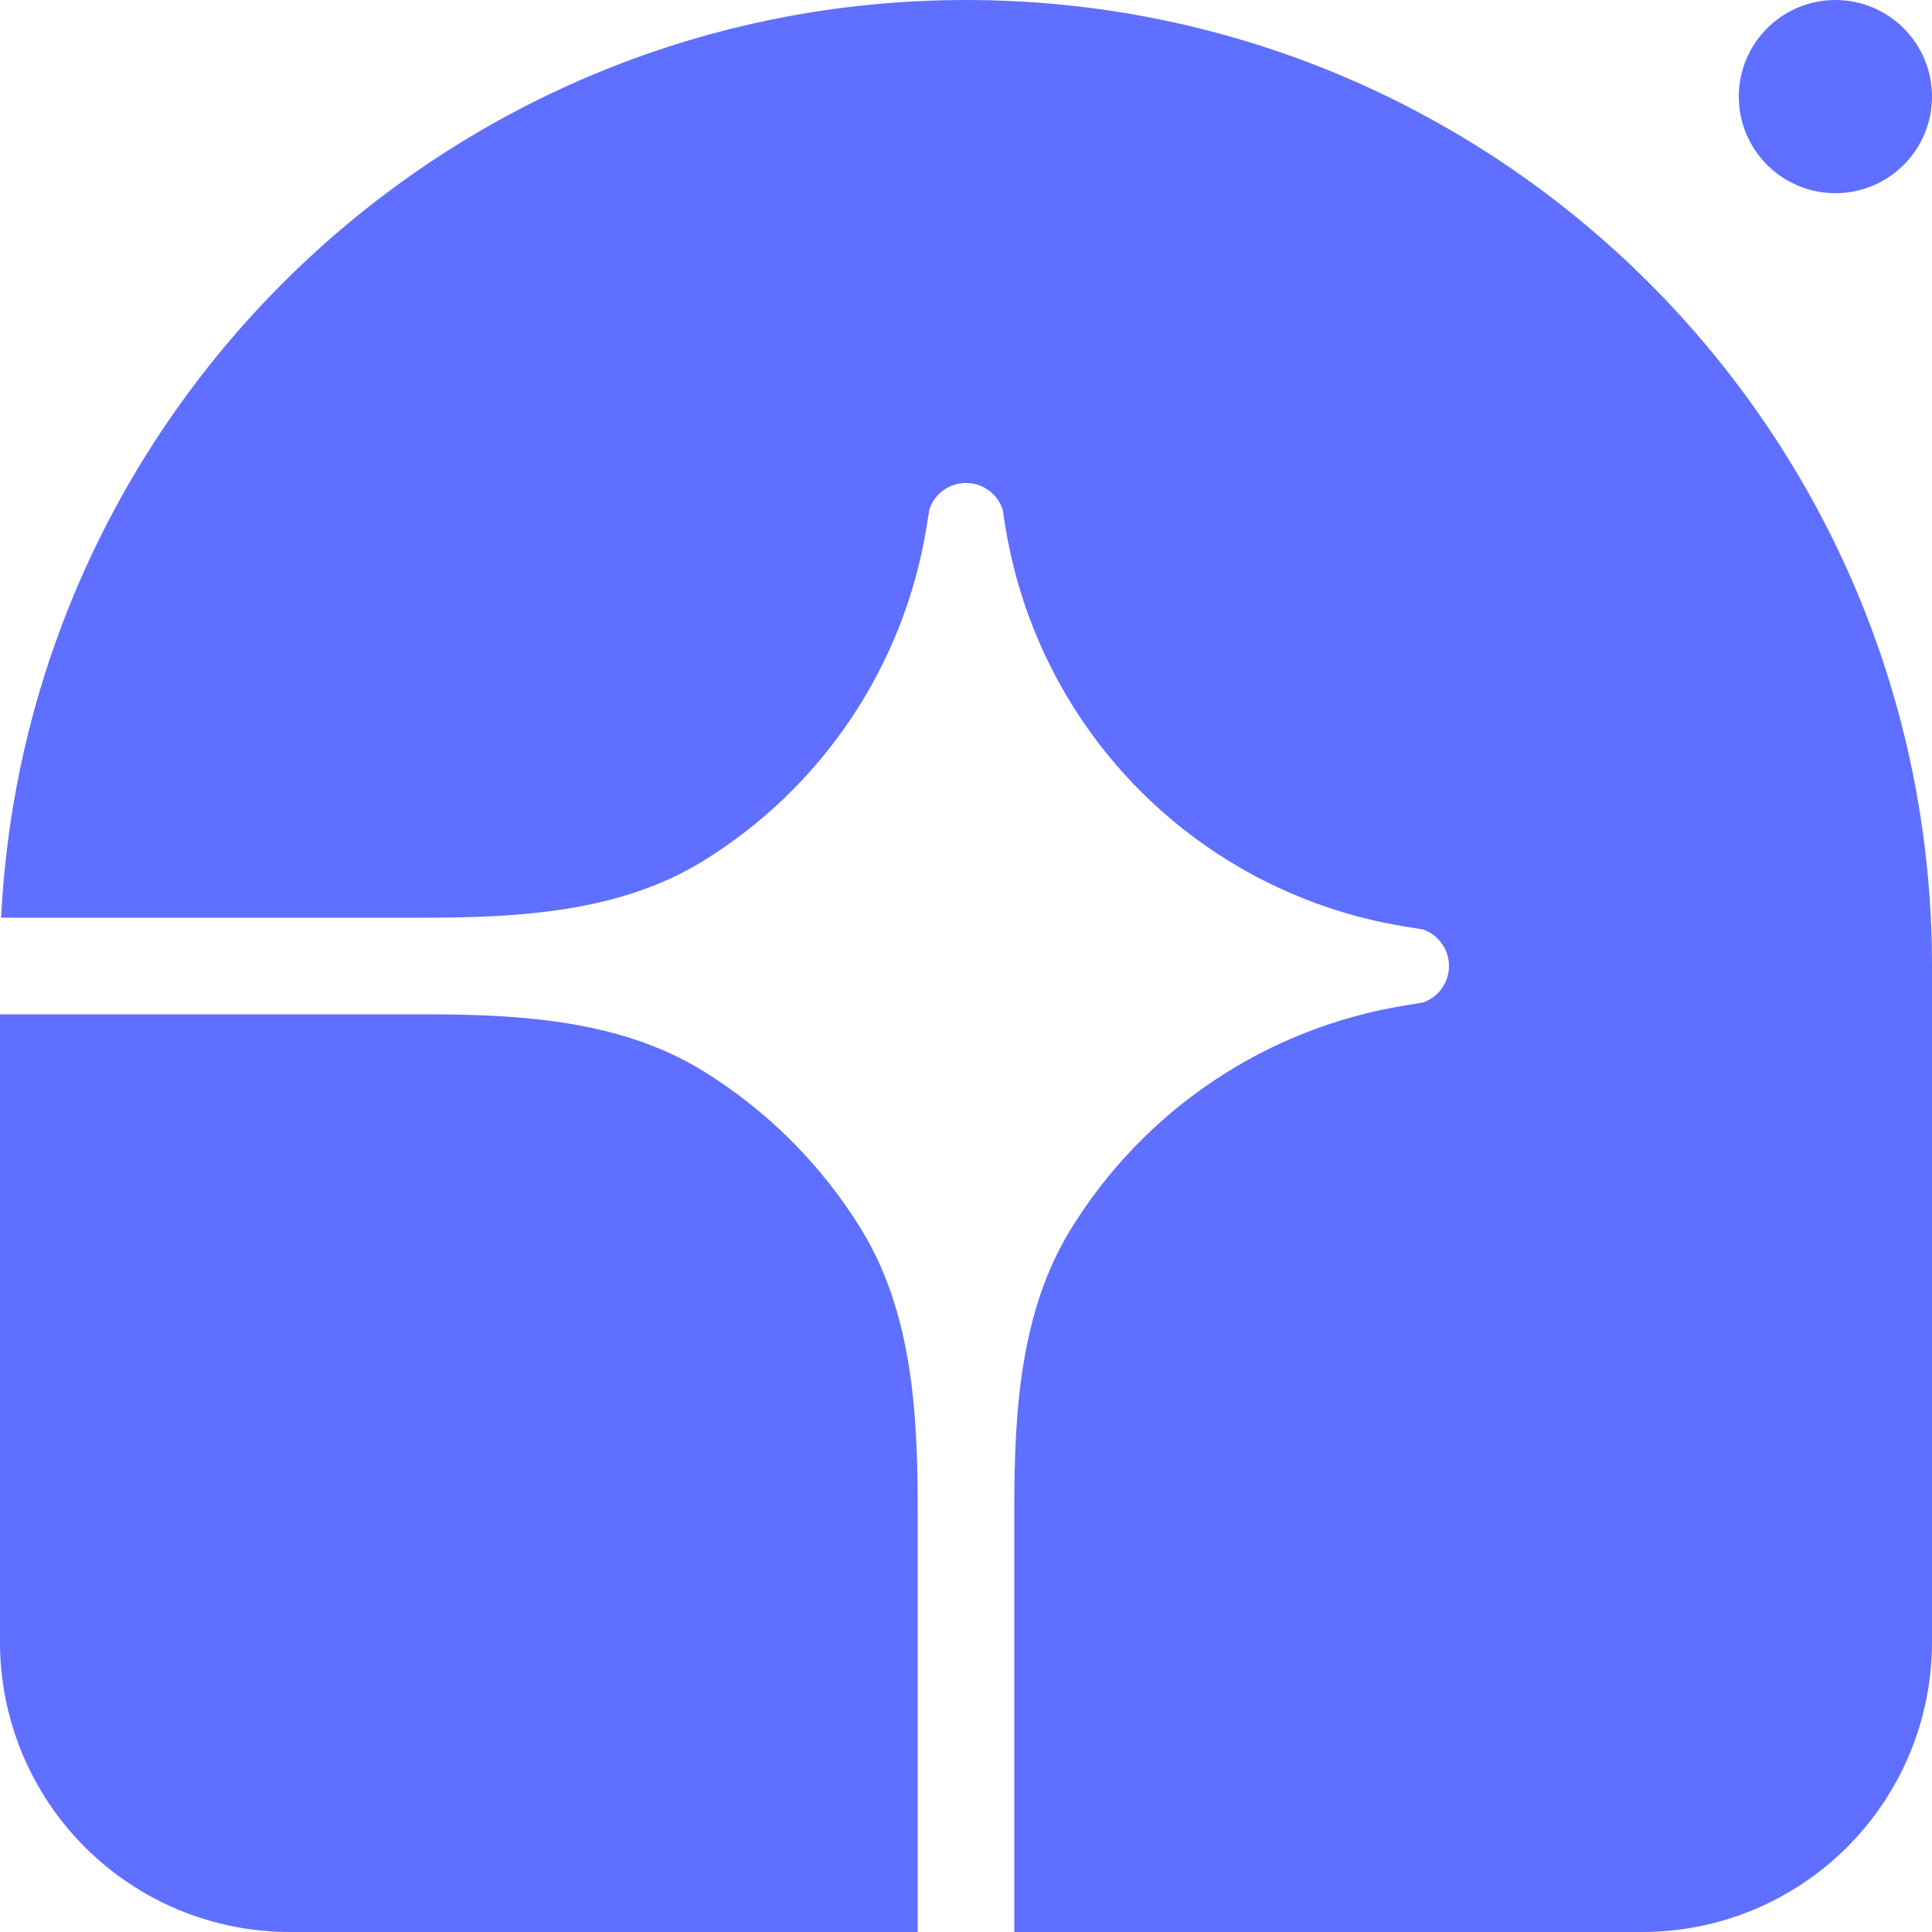
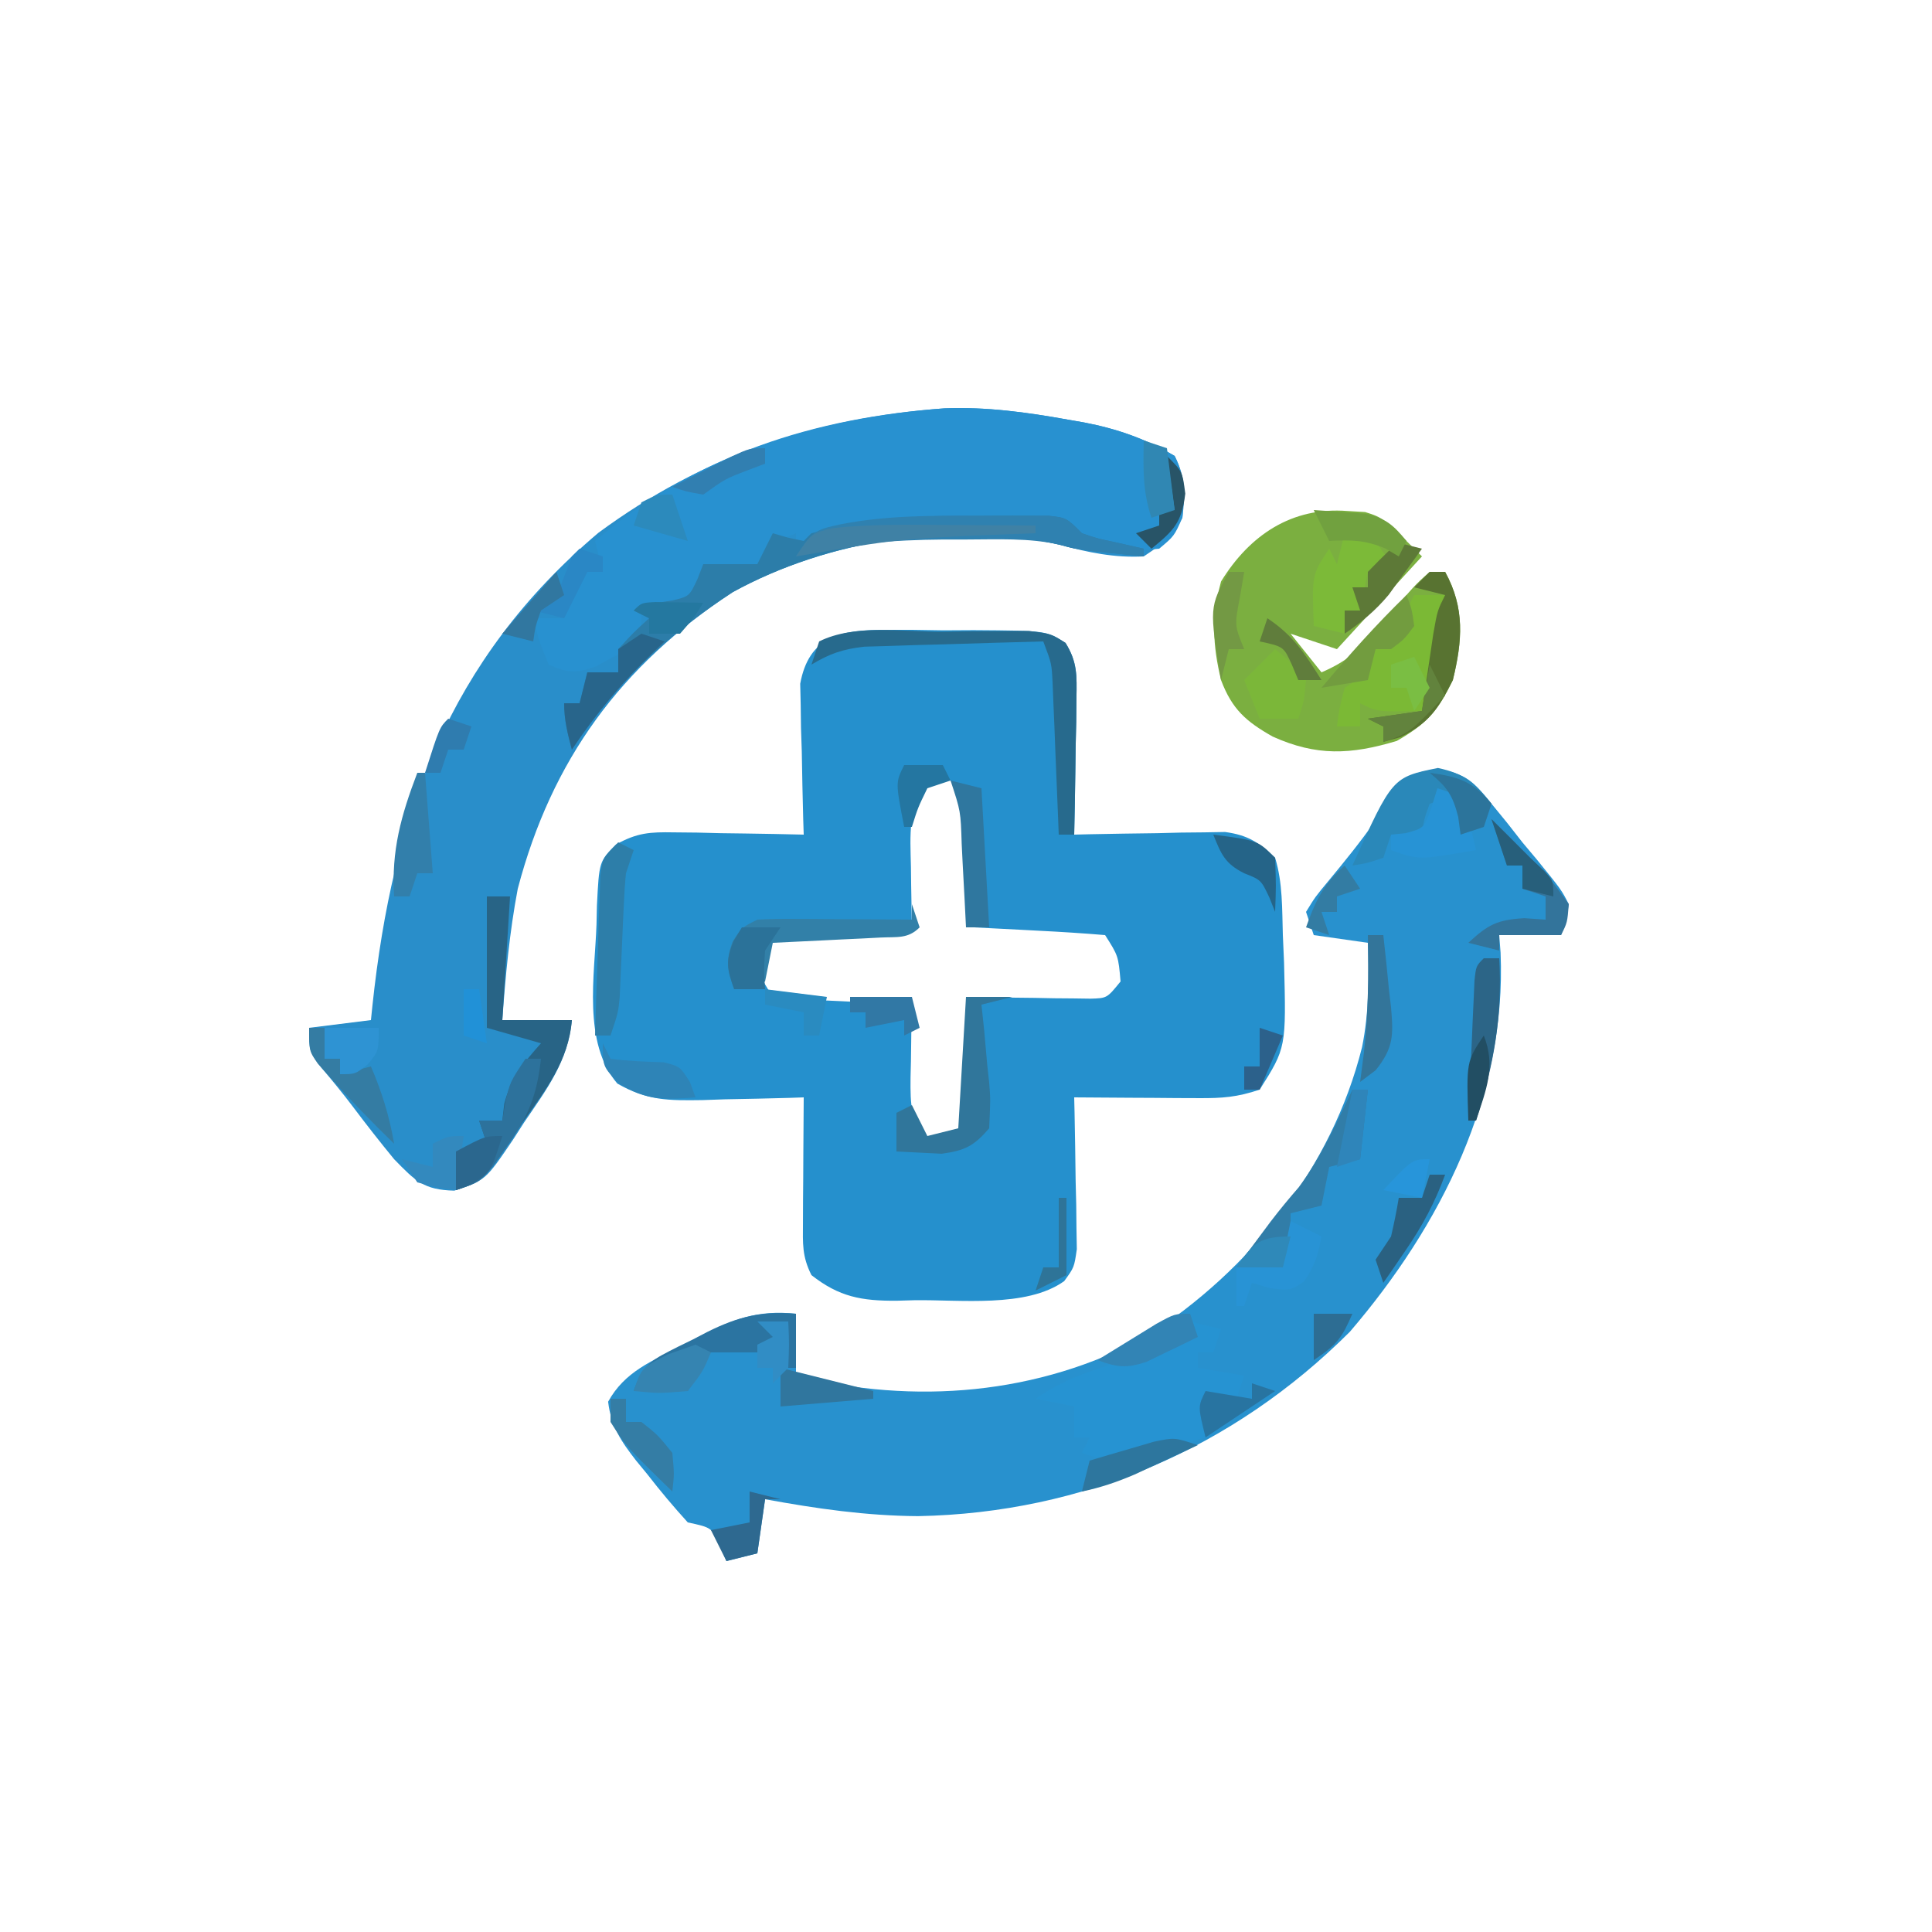
- <svg xmlns="http://www.w3.org/2000/svg" width="46" height="46" viewBox="0 0 46 46" fill="none">
-   <path d="M23 0C35.703 0 46 10.297 46 23V39.1C46 40.93 45.273 42.685 43.979 43.979C42.685 45.273 40.93 46 39.1 46H24.15V35.91C24.15 33.608 24.29 31.223 25.497 29.263C26.362 27.859 27.518 26.657 28.888 25.738C30.258 24.82 31.81 24.208 33.437 23.942L33.878 23.87C34.059 23.808 34.217 23.691 34.328 23.535C34.44 23.379 34.5 23.192 34.5 23C34.5 22.808 34.44 22.621 34.328 22.465C34.217 22.309 34.059 22.192 33.878 22.129L33.437 22.058C31.059 21.67 28.863 20.544 27.159 18.84C25.456 17.137 24.33 14.941 23.942 12.563L23.87 12.122C23.808 11.941 23.691 11.783 23.535 11.671C23.379 11.56 23.192 11.5 23 11.5C22.808 11.5 22.621 11.56 22.465 11.671C22.309 11.783 22.191 11.941 22.129 12.122L22.058 12.563C21.792 14.19 21.18 15.742 20.261 17.111C19.343 18.481 18.141 19.638 16.737 20.502C14.777 21.71 12.392 21.85 10.09 21.85H0.027C0.629 9.682 10.683 0 23 0Z" fill="#5F6FFF" />
-   <path d="M0 24.15H10.09C12.392 24.15 14.777 24.29 16.737 25.498C18.269 26.442 19.558 27.731 20.502 29.263C21.71 31.223 21.85 33.608 21.85 35.91V46H6.9C5.07 46 3.315 45.273 2.021 43.979C0.727 42.685 0 40.93 0 39.1L0 24.15ZM46 2.3C46 2.91 45.758 3.495 45.326 3.926C44.895 4.358 44.31 4.6 43.7 4.6C43.09 4.6 42.505 4.358 42.074 3.926C41.642 3.495 41.4 2.91 41.4 2.3C41.4 1.69 41.642 1.105 42.074 0.674C42.505 0.242 43.09 0 43.7 0C44.31 0 44.895 0.242 45.326 0.674C45.758 1.105 46 1.69 46 2.3Z" fill="#5F6FFF" />
+ <svg xmlns="http://www.w3.org/2000/svg" version="1.1" width="250" height="250">
+   <path d="M0 0 C1.855 -0.001 1.855 -0.001 3.748 -0.002 C5.036 0.018 6.325 0.038 7.652 0.059 C8.945 0.052 10.237 0.044 11.568 0.037 C20.97 0.101 20.97 0.101 23.464 1.69 C25.008 4.167 24.931 5.913 24.883 8.82 C24.868 10.362 24.868 10.362 24.854 11.936 C24.828 13.007 24.803 14.079 24.777 15.184 C24.757 16.809 24.757 16.809 24.736 18.467 C24.701 21.144 24.652 23.82 24.59 26.496 C25.235 26.48 25.881 26.465 26.546 26.448 C29.477 26.386 32.408 26.347 35.34 26.309 C36.356 26.283 37.371 26.258 38.418 26.232 C39.398 26.223 40.377 26.213 41.387 26.203 C42.287 26.187 43.188 26.172 44.116 26.156 C47.079 26.563 48.426 27.467 50.59 29.496 C51.581 32.732 51.485 36.125 51.59 39.496 C51.641 40.67 51.693 41.845 51.746 43.055 C52.026 54.069 52.026 54.069 48.59 59.496 C45.649 60.477 43.765 60.612 40.703 60.594 C39.765 60.591 38.828 60.587 37.861 60.584 C36.397 60.571 36.397 60.571 34.902 60.559 C33.42 60.552 33.42 60.552 31.908 60.545 C29.469 60.533 27.029 60.517 24.59 60.496 C24.606 61.147 24.621 61.798 24.637 62.468 C24.7 65.415 24.739 68.361 24.777 71.309 C24.802 72.333 24.828 73.357 24.854 74.412 C24.863 75.395 24.873 76.378 24.883 77.391 C24.899 78.297 24.914 79.203 24.93 80.136 C24.59 82.496 24.59 82.496 23.298 84.272 C18.403 87.779 9.723 86.644 3.84 86.746 C2.74 86.778 2.74 86.778 1.619 86.811 C-2.919 86.839 -5.816 86.322 -9.41 83.496 C-10.637 81.043 -10.524 79.446 -10.508 76.707 C-10.505 75.766 -10.501 74.825 -10.498 73.855 C-10.49 72.871 -10.481 71.886 -10.473 70.871 C-10.468 69.879 -10.464 68.886 -10.459 67.863 C-10.447 65.407 -10.431 62.952 -10.41 60.496 C-11.02 60.517 -11.63 60.538 -12.259 60.56 C-15.038 60.643 -17.817 60.695 -20.598 60.746 C-21.557 60.78 -22.517 60.813 -23.506 60.848 C-27.919 60.909 -30.641 60.937 -34.531 58.707 C-39.043 53.398 -37.45 44.732 -37.223 38.121 C-37.196 36.925 -37.196 36.925 -37.169 35.705 C-36.883 29.972 -36.883 29.972 -34.695 27.77 C-31.968 26.249 -30.314 26.149 -27.207 26.203 C-25.738 26.218 -25.738 26.218 -24.238 26.232 C-22.715 26.27 -22.715 26.27 -21.16 26.309 C-19.613 26.329 -19.613 26.329 -18.035 26.35 C-15.493 26.385 -12.952 26.434 -10.41 26.496 C-10.431 25.851 -10.452 25.205 -10.474 24.54 C-10.557 21.609 -10.609 18.678 -10.66 15.746 C-10.71 14.222 -10.71 14.222 -10.762 12.668 C-10.775 11.688 -10.787 10.709 -10.801 9.699 C-10.822 8.798 -10.843 7.898 -10.864 6.97 C-9.735 0.82 -5.61 -0.009 0 0 Z M5.59 19.496 C3.062 23.288 3.365 26.305 3.465 30.684 C3.474 31.433 3.483 32.183 3.492 32.955 C3.516 34.802 3.552 36.649 3.59 38.496 C1.676 38.57 1.676 38.57 -0.277 38.645 C-1.947 38.72 -3.616 38.795 -5.285 38.871 C-6.548 38.917 -6.548 38.917 -7.836 38.965 C-8.642 39.004 -9.447 39.042 -10.277 39.082 C-11.021 39.113 -11.765 39.145 -12.531 39.177 C-14.65 39.35 -14.65 39.35 -16.41 41.496 C-16.12 44.803 -16.12 44.803 -14.41 47.496 C-13.07 47.652 -11.723 47.747 -10.375 47.812 C-9.566 47.854 -8.757 47.896 -7.924 47.939 C-7.074 47.979 -6.224 48.018 -5.348 48.059 C-4.494 48.102 -3.64 48.145 -2.76 48.189 C-0.643 48.296 1.473 48.397 3.59 48.496 C3.567 49.544 3.543 50.592 3.52 51.672 C3.501 53.051 3.483 54.43 3.465 55.809 C3.448 56.499 3.431 57.189 3.414 57.9 C3.378 61.667 3.446 63.28 5.59 66.496 C8.346 65.999 8.346 65.999 10.59 64.496 C10.663 61.633 10.682 58.795 10.652 55.934 C10.648 55.127 10.643 54.321 10.639 53.49 C10.627 51.492 10.609 49.494 10.59 47.496 C11.866 47.519 13.142 47.542 14.457 47.566 C16.126 47.585 17.796 47.603 19.465 47.621 C20.727 47.646 20.727 47.646 22.016 47.672 C22.821 47.678 23.627 47.685 24.457 47.691 C25.201 47.702 25.944 47.712 26.71 47.723 C28.835 47.663 28.835 47.663 30.59 45.496 C30.3 42.189 30.3 42.189 28.59 39.496 C25.731 39.259 22.891 39.074 20.027 38.934 C19.221 38.89 18.415 38.847 17.584 38.803 C15.586 38.696 13.588 38.596 11.59 38.496 C11.541 37.292 11.492 36.088 11.441 34.848 C11.366 33.272 11.291 31.697 11.215 30.121 C11.184 29.327 11.153 28.533 11.121 27.715 C11.072 23.129 11.072 23.129 8.59 19.496 C7.6 19.496 6.61 19.496 5.59 19.496 Z " fill="#2590CD" transform="translate(114.4102,81.50391)" />
+   <path d="M0 0 C3.749 0.613 4.671 1.58 7.035 4.496 C7.704 5.315 8.373 6.133 9.062 6.977 C9.713 7.808 10.364 8.639 11.035 9.496 C11.655 10.235 12.275 10.973 12.914 11.734 C16.087 15.644 16.087 15.644 17.035 17.496 C16.688 19.727 16.688 19.727 16.035 21.496 C13.395 21.496 10.755 21.496 8.035 21.496 C8.093 22.249 8.151 23.002 8.211 23.777 C8.994 42.218 0.519 59.043 -11.297 72.832 C-26.405 87.918 -45.839 96.275 -67.152 96.684 C-73.883 96.644 -80.355 95.708 -86.965 94.496 C-87.295 96.806 -87.625 99.116 -87.965 101.496 C-89.945 101.991 -89.945 101.991 -91.965 102.496 C-92.233 101.857 -92.501 101.217 -92.777 100.559 C-93.852 98.165 -93.852 98.165 -96.965 97.496 C-98.826 95.45 -100.526 93.426 -102.215 91.246 C-102.687 90.672 -103.158 90.099 -103.645 89.508 C-105.599 86.999 -106.898 85.065 -107.273 81.875 C-105.141 77.999 -101.642 76.614 -97.777 74.684 C-97.021 74.277 -96.265 73.87 -95.486 73.451 C-91.154 71.215 -87.96 69.962 -82.965 70.496 C-82.965 73.136 -82.965 75.776 -82.965 78.496 C-67.625 82.297 -51.632 81.02 -37.59 73.434 C-24.157 64.817 -13.613 51.588 -9.715 35.996 C-8.802 31.456 -8.818 27.116 -8.965 22.496 C-11.275 22.166 -13.585 21.836 -15.965 21.496 C-16.46 20.011 -16.46 20.011 -16.965 18.496 C-15.777 16.551 -15.777 16.551 -13.965 14.371 C-11.942 11.922 -9.973 9.507 -8.148 6.906 C-7.572 6.09 -6.996 5.274 -6.402 4.434 C-5.885 3.679 -5.369 2.925 -4.836 2.148 C-2.965 0.496 -2.965 0.496 0 0 Z " fill="#2891CE" transform="translate(185.9648,99.50391)" />
+   <path d="M0 0 C5.472 -0.209 10.667 0.509 16.035 1.473 C17.046 1.649 17.046 1.649 18.076 1.829 C22.388 2.663 26 3.929 29.785 6.16 C31.229 9.049 31.162 10.957 30.785 14.16 C28.848 17.098 28.848 17.098 25.785 19.16 C22.035 19.367 18.531 18.645 14.929 17.644 C1.03 14.506 -15.052 16.993 -27.402 23.785 C-41.896 33.265 -50.831 45.5 -55.215 62.16 C-56.285 67.784 -56.805 73.456 -57.215 79.16 C-54.245 79.16 -51.275 79.16 -48.215 79.16 C-48.683 84.445 -51.495 88.151 -54.402 92.41 C-54.872 93.142 -55.342 93.875 -55.826 94.629 C-59.395 99.887 -59.395 99.887 -63.426 101.23 C-67.39 101.131 -68.442 100.001 -71.215 97.16 C-73.054 94.926 -74.827 92.657 -76.566 90.344 C-77.872 88.614 -79.251 86.938 -80.652 85.285 C-82.215 83.16 -82.215 83.16 -82.215 80.16 C-79.575 79.83 -76.935 79.5 -74.215 79.16 C-74.15 78.531 -74.085 77.903 -74.019 77.255 C-71.4 52.677 -64.194 32.523 -44.781 16.102 C-31.27 6.14 -16.606 1.201 0 0 Z " fill="#298ECA" transform="translate(122.2148,52.83984)" />
+   <path d="M0 0 C5.472 -0.209 10.667 0.509 16.035 1.473 C17.046 1.649 17.046 1.649 18.076 1.829 C22.388 2.663 26 3.929 29.785 6.16 C31.19 8.969 31.034 11.048 30.785 14.16 C29.723 16.535 29.723 16.535 27.785 18.16 C22.974 18.705 19.265 17.908 14.785 16.16 C14.785 15.83 14.785 15.5 14.785 15.16 C11.139 15.101 7.494 15.066 3.848 15.035 C2.315 15.01 2.315 15.01 0.752 14.984 C-6.056 14.941 -13.002 15.054 -19.215 18.16 C-19.215 17.5 -19.215 16.84 -19.215 16.16 C-22.337 17.469 -22.337 17.469 -24.215 20.16 C-26.536 20.567 -28.872 20.905 -31.215 21.16 C-31.215 22.15 -31.215 23.14 -31.215 24.16 C-34.443 26.312 -35.499 26.361 -39.215 26.16 C-39.215 27.48 -39.215 28.8 -39.215 30.16 C-40.457 30.862 -41.709 31.546 -42.965 32.223 C-43.661 32.606 -44.357 32.988 -45.074 33.383 C-47.621 34.308 -48.753 34.264 -51.215 33.16 C-52.465 30.098 -52.465 30.098 -53.215 27.16 C-51.895 27.16 -50.575 27.16 -49.215 27.16 C-48.905 26.541 -48.596 25.923 -48.277 25.285 C-47.59 23.91 -46.902 22.535 -46.215 21.16 C-45.555 21.16 -44.895 21.16 -44.215 21.16 C-44.545 19.84 -44.875 18.52 -45.215 17.16 C-32.086 6.029 -16.904 1.222 0 0 Z " fill="#2891D0" transform="translate(122.2148,52.83984)" />
+   <path d="M0 0 C0.75 0.044 1.5 0.088 2.273 0.133 C4.625 0.875 4.625 0.875 9.625 5.875 C5.995 9.835 2.365 13.795 -1.375 17.875 C-3.355 17.215 -5.335 16.555 -7.375 15.875 C-6.055 17.525 -4.735 19.175 -3.375 20.875 C-0.013 19.449 1.862 17.732 4.188 14.938 C8.65 9.62 8.65 9.62 10.625 7.875 C11.285 7.875 11.945 7.875 12.625 7.875 C15.212 12.593 14.843 16.796 13.625 21.875 C11.681 25.913 10.26 27.509 6.375 29.75 C0.383 31.548 -4.026 31.738 -9.688 29.188 C-13.124 27.247 -14.944 25.663 -16.375 21.875 C-17.48 17.255 -17.607 13.745 -16.375 9.125 C-12.677 3.116 -7.213 -0.566 0 0 Z " fill="#7BAF40" transform="translate(174.375,66.125)" />
+   <path d="M0 0 C1.32 0.33 2.64 0.66 4 1 C3.67 1.99 3.34 2.98 3 4 C2.34 4 1.68 4 1 4 C1 4.66 1 5.32 1 6 C3.97 6.495 3.97 6.495 7 7 C6.67 7.99 6.34 8.98 6 10 C4.68 9.67 3.36 9.34 2 9 C2 10.98 2 12.96 2 15 C0.087 15.533 -1.831 16.051 -3.75 16.562 C-4.817 16.853 -5.885 17.143 -6.984 17.441 C-9.843 17.971 -11.316 17.984 -14 17 C-13.67 16.34 -13.34 15.68 -13 15 C-13.66 15 -14.32 15 -15 15 C-15 13.68 -15 12.36 -15 11 C-16.65 10.67 -18.3 10.34 -20 10 C-17.509 8.34 -15.748 7.447 -12.988 6.492 C-12.231 6.228 -11.474 5.964 -10.693 5.691 C-9.515 5.287 -9.515 5.287 -8.312 4.875 C-7.515 4.598 -6.718 4.321 -5.896 4.035 C-3.932 3.353 -1.966 2.676 0 2 C0 1.34 0 0.68 0 0 Z " fill="#2693D2" transform="translate(154,171)" />
+   <path d="M0 0 C1.631 -0.012 1.631 -0.012 3.295 -0.023 C4.331 -0.021 5.366 -0.018 6.434 -0.016 C7.371 -0.013 8.309 -0.011 9.275 -0.009 C11.562 0.25 11.562 0.25 13.562 2.25 C15.529 2.923 15.529 2.923 17.688 3.375 C18.966 3.664 20.245 3.953 21.562 4.25 C21.562 4.58 21.562 4.91 21.562 5.25 C20.145 5.108 18.729 4.961 17.312 4.812 C16.129 4.691 16.129 4.691 14.922 4.566 C12.562 4.25 12.562 4.25 10.696 3.745 C-3.149 0.532 -19.326 3.111 -31.625 9.875 C-39.849 15.235 -47.192 21.929 -52.438 30.25 C-52.991 28.174 -53.438 26.406 -53.438 24.25 C-52.778 24.25 -52.117 24.25 -51.438 24.25 C-51.108 22.93 -50.778 21.61 -50.438 20.25 C-49.117 20.25 -47.797 20.25 -46.438 20.25 C-46.438 19.26 -46.438 18.27 -46.438 17.25 C-44.438 15.062 -44.438 15.062 -42.438 13.25 C-43.097 12.92 -43.758 12.59 -44.438 12.25 C-41.438 11.25 -41.438 11.25 -39.375 10.938 C-37.236 10.409 -37.236 10.409 -36.188 8.188 C-35.94 7.548 -35.693 6.909 -35.438 6.25 C-33.127 6.25 -30.817 6.25 -28.438 6.25 C-27.777 4.93 -27.117 3.61 -26.438 2.25 C-25.798 2.436 -25.159 2.621 -24.5 2.812 C-23.819 2.957 -23.139 3.101 -22.438 3.25 C-22.108 2.92 -21.777 2.59 -21.438 2.25 C-14.219 0.253 -7.464 -0.054 0 0 Z " fill="#2C7DA9" transform="translate(126.4375,66.75)" />
+   <path d="M0 0 C0.99 0 1.98 0 3 0 C2.67 5.28 2.34 10.56 2 16 C4.97 16 7.94 16 11 16 C10.559 21.334 7.604 25.003 4.625 29.25 C4.13 29.982 3.635 30.714 3.125 31.469 C-0.618 36.873 -0.618 36.873 -4 38 C-4 36.35 -4 34.7 -4 33 C-2.02 32.505 -2.02 32.505 0 32 C-0.33 31.01 -0.66 30.02 -1 29 C-0.01 29 0.98 29 2 29 C2.083 28.278 2.165 27.556 2.25 26.812 C3.148 23.447 4.711 21.584 7 19 C4.69 18.34 2.38 17.68 0 17 C0 11.39 0 5.78 0 0 Z " fill="#286486" transform="translate(63,116)" />
+   <path d="M0 0 C1.32 0 2.64 0 4 0 C3.555 5.273 2.916 10.018 1 15 C-4.75 15.125 -4.75 15.125 -7 14 C-7 14.99 -7 15.98 -7 17 C-7.99 17 -8.98 17 -10 17 C-9.688 14.625 -9.688 14.625 -9 12 C-8.01 11.34 -7.02 10.68 -6 10 C-5.67 9.01 -5.34 8.02 -5 7 C-4.34 7 -3.68 7 -3 7 C-2.67 6.01 -2.34 5.02 -2 4 C-1.349 2.659 -0.685 1.324 0 0 Z " fill="#7BB935" transform="translate(183,77)" />
+   <path d="M0 0 C1.301 -0.021 2.603 -0.041 3.943 -0.062 C5.188 -0.068 6.433 -0.073 7.715 -0.078 C8.859 -0.087 10.004 -0.097 11.183 -0.106 C14.062 0.25 14.062 0.25 15.941 1.438 C17.476 3.919 17.404 5.667 17.355 8.574 C17.341 10.116 17.341 10.116 17.326 11.689 C17.301 12.761 17.276 13.833 17.25 14.938 C17.23 16.563 17.23 16.563 17.209 18.221 C17.174 20.898 17.124 23.574 17.062 26.25 C16.402 26.25 15.742 26.25 15.062 26.25 C15.037 25.599 15.012 24.949 14.987 24.278 C14.871 21.331 14.748 18.384 14.625 15.438 C14.586 14.413 14.546 13.389 14.506 12.334 C14.464 11.351 14.422 10.368 14.379 9.355 C14.342 8.449 14.306 7.544 14.268 6.61 C14.142 4.1 14.142 4.1 13.062 1.25 C8.812 1.36 4.562 1.491 0.312 1.625 C-1.497 1.671 -1.497 1.671 -3.344 1.719 C-4.504 1.757 -5.664 1.796 -6.859 1.836 C-7.928 1.867 -8.996 1.899 -10.097 1.931 C-12.866 2.242 -14.57 2.827 -16.938 4.25 C-16.608 3.26 -16.277 2.27 -15.938 1.25 C-11.365 -1.036 -5.02 0.02 0 0 Z " fill="#276A8D" transform="translate(121.9375,81.75)" />
+   <path d="M0 0 C3.482 0.741 4.722 1.899 6.938 4.625 C6.607 5.615 6.277 6.605 5.938 7.625 C4.947 7.955 3.958 8.285 2.938 8.625 C2.607 6.975 2.277 5.325 1.938 3.625 C0.948 3.955 -0.043 4.285 -1.062 4.625 C-1.796 6.64 -1.796 6.64 -2.062 8.625 C-3.382 8.625 -4.702 8.625 -6.062 8.625 C-6.393 9.615 -6.723 10.605 -7.062 11.625 C-9.125 12.312 -9.125 12.312 -11.062 12.625 C-5.895 1.203 -5.895 1.203 0 0 Z " fill="#2A88B9" transform="translate(186.0625,99.375)" />
+   <path d="M0 0 C1.631 -0.012 1.631 -0.012 3.295 -0.023 C4.331 -0.021 5.366 -0.018 6.434 -0.016 C7.371 -0.013 8.309 -0.011 9.275 -0.009 C11.562 0.25 11.562 0.25 13.562 2.25 C15.529 2.923 15.529 2.923 17.688 3.375 C18.966 3.664 20.245 3.953 21.562 4.25 C21.562 4.58 21.562 4.91 21.562 5.25 C20.145 5.108 18.729 4.961 17.312 4.812 C16.129 4.691 16.129 4.691 14.922 4.566 C12.562 4.25 12.562 4.25 10.702 3.741 C6.699 2.823 2.59 3.06 -1.5 3.062 C-2.44 3.062 -3.38 3.061 -4.348 3.061 C-10.876 3.11 -17.097 3.587 -23.438 5.25 C-21.28 2.013 -21.113 1.826 -17.59 1.078 C-11.744 -0.051 -5.935 -0.043 0 0 Z " fill="#2F81B0" transform="translate(126.4375,66.75)" />
+   <path d="M0 0 C0.66 0 1.32 0 2 0 C1.67 2.97 1.34 5.94 1 9 C-0.32 9.33 -1.64 9.66 -3 10 C-3.33 11.65 -3.66 13.3 -4 15 C-5.32 15.33 -6.64 15.66 -8 16 C-8 18.31 -8 20.62 -8 23 C-10.31 23 -12.62 23 -15 23 C-14.084 21.77 -13.167 20.541 -12.25 19.312 C-11.7 18.574 -11.149 17.835 -10.582 17.074 C-9.419 15.55 -8.195 14.072 -6.938 12.625 C-4.05 8.713 -2.077 4.383 0 0 Z " fill="#317DA8" transform="translate(175,141)" />
+   <path d="M0 0 C0.33 0.99 0.66 1.98 1 3 C-0.514 4.514 -1.925 4.213 -4.035 4.316 C-5.248 4.379 -5.248 4.379 -6.486 4.443 C-7.762 4.502 -7.762 4.502 -9.062 4.562 C-9.917 4.606 -10.771 4.649 -11.65 4.693 C-13.767 4.8 -15.883 4.9 -18 5 C-18.33 6.65 -18.66 8.3 -19 10 C-20.32 10.33 -21.64 10.66 -23 11 C-23.897 8.489 -24.132 7.355 -23.188 4.812 C-22 3 -22 3 -20 2 C-18.479 1.916 -16.953 1.893 -15.43 1.902 C-14.534 1.906 -13.638 1.909 -12.715 1.912 C-11.778 1.92 -10.841 1.929 -9.875 1.938 C-8.93 1.942 -7.985 1.947 -7.012 1.951 C-4.674 1.963 -2.337 1.979 0 2 C0 1.34 0 0.68 0 0 Z " fill="#3280A8" transform="translate(118,117)" />
+   <path d="M0 0 C1.875 0.312 1.875 0.312 4 1 C4.66 1.99 5.32 2.98 6 4 C5.01 4.33 4.02 4.66 3 5 C2.67 6.65 2.34 8.3 2 10 C1.34 10 0.68 10 0 10 C0 10.99 0 11.98 0 13 C-1.32 12.67 -2.64 12.34 -4 12 C-4.25 5.375 -4.25 5.375 -2 2 C-1.67 2.66 -1.34 3.32 -1 4 C-0.67 2.68 -0.34 1.36 0 0 Z " fill="#7CBA38" transform="translate(174,69)" />
+   <path d="M0 0 C1.98 0 3.96 0 6 0 C4.68 0.33 3.36 0.66 2 1 C2.119 2.12 2.237 3.24 2.359 4.395 C2.491 5.867 2.621 7.34 2.75 8.812 C2.831 9.55 2.912 10.288 2.996 11.049 C3.172 13.207 3.172 13.207 3 17 C1.017 19.307 -0.151 19.884 -3.141 20.293 C-5.094 20.195 -7.047 20.098 -9 20 C-9 18.35 -9 16.7 -9 15 C-8.34 14.67 -7.68 14.34 -7 14 C-6.34 15.32 -5.68 16.64 -5 18 C-3.68 17.67 -2.36 17.34 -1 17 C-0.67 11.39 -0.34 5.78 0 0 Z " fill="#30769B" transform="translate(125,129)" />
+   <path d="M0 0 C0 2.31 0 4.62 0 7 C-0.33 7 -0.66 7 -1 7 C-1 5.02 -1 3.04 -1 1 C-1.99 1.495 -1.99 1.495 -3 2 C-3 2.99 -3 3.98 -3 5 C-5.97 5 -8.94 5 -12 5 C-12.66 6.65 -13.32 8.3 -14 10 C-16.31 10 -18.62 10 -21 10 C-19.802 6.406 -18.495 5.911 -15.229 4.248 C-14.596 3.939 -13.964 3.631 -13.312 3.312 C-12.7 2.992 -12.087 2.672 -11.455 2.342 C-7.471 0.36 -4.432 -0.361 0 0 Z " fill="#2B74A1" transform="translate(103,170)" />
+   <path d="M0 0 C0.66 0 1.32 0 2 0 C4.582 4.709 4.232 8.931 3 14 C1.112 17.709 -0.021 19.51 -3.75 21.375 C-4.492 21.581 -5.235 21.788 -6 22 C-6 21.34 -6 20.68 -6 20 C-6.66 19.67 -7.32 19.34 -8 19 C-4.535 18.505 -4.535 18.505 -1 18 C-0.867 17.085 -0.734 16.17 -0.598 15.227 C-0.421 14.038 -0.244 12.85 -0.062 11.625 C0.112 10.442 0.286 9.258 0.465 8.039 C1 5 1 5 2 3 C0.68 2.67 -0.64 2.34 -2 2 C-1.34 1.34 -0.68 0.68 0 0 Z " fill="#587331" transform="translate(185,74)" />
+   <path d="M0 0 C1.694 1.646 3.357 3.304 5 5 C5.489 5.504 5.977 6.008 6.48 6.527 C7.875 8.062 7.875 8.062 10 11 C9.812 13.375 9.812 13.375 9 15 C6.36 15 3.72 15 1 15 C1 15.66 1 16.32 1 17 C-0.32 16.67 -1.64 16.34 -3 16 C-0.449 13.646 0.71 13.017 4.25 12.812 C5.157 12.874 6.065 12.936 7 13 C7 12.01 7 11.02 7 10 C6.01 9.67 5.02 9.34 4 9 C4 8.01 4 7.02 4 6 C3.34 6 2.68 6 2 6 C1.34 4.02 0.68 2.04 0 0 Z " fill="#33749B" transform="translate(193,106)" />
+   <path d="M0 0 C0.66 0.33 1.32 0.66 2 1 C1.67 1.99 1.34 2.98 1 4 C0.866 5.372 0.777 6.748 0.719 8.125 C0.681 8.914 0.644 9.703 0.605 10.516 C0.571 11.335 0.536 12.155 0.5 13 C0.431 14.625 0.358 16.25 0.281 17.875 C0.251 18.594 0.221 19.314 0.189 20.055 C0 22 0 22 -1 25 C-1.66 25 -2.32 25 -3 25 C-2.89 21.208 -2.76 17.416 -2.625 13.625 C-2.594 12.545 -2.563 11.465 -2.531 10.352 C-2.493 9.32 -2.454 8.289 -2.414 7.227 C-2.383 6.273 -2.351 5.32 -2.319 4.338 C-2 2 -2 2 0 0 Z " fill="#2D7EA9" transform="translate(80,109)" />
+   <path d="M0 0 C0.66 0 1.32 0 2 0 C1.496 4.653 0.352 7.522 -2.375 11.312 C-2.981 12.175 -3.587 13.037 -4.211 13.926 C-6 16 -6 16 -9 17 C-9 15.35 -9 13.7 -9 12 C-7.68 11.67 -6.36 11.34 -5 11 C-5.33 10.01 -5.66 9.02 -6 8 C-5.01 8 -4.02 8 -3 8 C-2.814 6.855 -2.814 6.855 -2.625 5.688 C-2 3 -2 3 0 0 Z " fill="#2D729C" transform="translate(68,137)" />
+   <path d="M0 0 C0.66 0 1.32 0 2 0 C2.44 7.518 1.286 13.842 -1 21 C-1.33 21 -1.66 21 -2 21 C-1.862 17.687 -1.713 14.375 -1.562 11.062 C-1.523 10.117 -1.484 9.171 -1.443 8.197 C-1.401 7.298 -1.36 6.399 -1.316 5.473 C-1.28 4.64 -1.243 3.807 -1.205 2.949 C-1 1 -1 1 0 0 Z " fill="#2C6587" transform="translate(192,124)" />
+   <path d="M0 0 C0.33 0 0.66 0 1 0 C1.33 4.29 1.66 8.58 2 13 C1.34 13 0.68 13 0 13 C-0.33 13.99 -0.66 14.98 -1 16 C-1.66 16 -2.32 16 -3 16 C-3.379 10.07 -2.106 5.528 0 0 Z " fill="#327FAB" transform="translate(54,100)" />
+   <path d="M0 0 C0.99 0.33 1.98 0.66 3 1 C2.553 1.424 2.105 1.848 1.645 2.285 C-2.45 6.257 -5.814 10.269 -9 15 C-9.553 12.924 -10 11.156 -10 9 C-9.34 9 -8.68 9 -8 9 C-7.67 7.68 -7.34 6.36 -7 5 C-5.68 5 -4.36 5 -3 5 C-3 4.01 -3 3.02 -3 2 C-2.01 1.34 -1.02 0.68 0 0 Z " fill="#28658B" transform="translate(83,82)" />
+   <path d="M0 0 C1.32 0.66 2.64 1.32 4 2 C3.6 4.32 3.094 5.863 1.75 7.812 C0 9 0 9 -2.688 8.688 C-3.451 8.461 -4.214 8.234 -5 8 C-5.33 8.99 -5.66 9.98 -6 11 C-6.33 11 -6.66 11 -7 11 C-7 9.35 -7 7.7 -7 6 C-5.02 5.67 -3.04 5.34 -1 5 C-0.67 3.35 -0.34 1.7 0 0 Z " fill="#2893D5" transform="translate(167,158)" />
+   <path d="M0 0 C0.99 0.33 1.98 0.66 3 1 C4.188 4.562 4.188 4.562 5 8 C-2.429 9.286 -2.429 9.286 -6 8 C-6 7.34 -6 6.68 -6 6 C-5.381 5.938 -4.763 5.876 -4.125 5.812 C-1.722 5.171 -1.722 5.171 -0.75 2.438 C-0.502 1.633 -0.255 0.829 0 0 Z " fill="#2793D5" transform="translate(186,102)" />
+   <path d="M0 0 C1.32 0.33 2.64 0.66 4 1 C4.33 6.94 4.66 12.88 5 19 C4.01 19 3.02 19 2 19 C1.939 17.796 1.879 16.592 1.816 15.352 C1.732 13.776 1.647 12.201 1.562 10.625 C1.504 9.434 1.504 9.434 1.443 8.219 C1.311 3.974 1.311 3.974 0 0 Z " fill="#2F779F" transform="translate(123,101)" />
+   <path d="M0 0 C0.66 0 1.32 0 2 0 C2 1.32 2 2.64 2 4 C2.66 4 3.32 4 4 4 C4 4.66 4 5.32 4 6 C5.32 5.67 6.64 5.34 8 5 C9.422 8.317 10.39 11.442 11 15 C8.127 12.212 5.356 9.36 2.688 6.375 C2.176 5.805 1.664 5.235 1.137 4.648 C0 3 0 3 0 0 Z " fill="#347CA3" transform="translate(40,133)" />
+   <path d="M0 0 C2.062 1.688 2.062 1.688 4 4 C3.75 6.75 3.75 6.75 3 9 C1.35 9 -0.3 9 -2 9 C-2.66 7.35 -3.32 5.7 -4 4 C-2.68 2.68 -1.36 1.36 0 0 Z " fill="#7BB739" transform="translate(165,84)" />
+   <path d="M0 0 C1.018 0.005 2.035 0.009 3.084 0.014 C5.577 0.025 8.07 0.042 10.562 0.062 C10.562 0.393 10.562 0.723 10.562 1.062 C8.588 1.136 8.588 1.136 6.574 1.211 C-7.031 1.769 -7.031 1.769 -20.438 4.062 C-18.438 1.062 -18.438 1.062 -15.527 0.379 C-10.369 -0.155 -5.179 -0.044 0 0 Z " fill="#3F81A5" transform="translate(123.4375,67.9375)" />
+   <path d="M0 0 C0.66 0 1.32 0 2 0 C0.674 3.623 -0.943 6.635 -3.125 9.812 C-3.664 10.603 -4.203 11.393 -4.758 12.207 C-5.373 13.095 -5.373 13.095 -6 14 C-6.33 13.01 -6.66 12.02 -7 11 C-6.34 10.01 -5.68 9.02 -5 8 C-4.615 6.345 -4.272 4.678 -4 3 C-3.01 3 -2.02 3 -1 3 C-0.67 2.01 -0.34 1.02 0 0 Z " fill="#2A6181" transform="translate(185,152)" />
+   <path d="M0 0 C0.688 1.812 0.688 1.812 1 4 C-0.312 5.75 -0.312 5.75 -2 7 C-2.66 7 -3.32 7 -4 7 C-4.33 8.32 -4.66 9.64 -5 11 C-6.98 11.33 -8.96 11.66 -11 12 C-7.491 7.816 -3.919 3.804 0 0 Z " fill="#729C3F" transform="translate(182,77)" />
+   <path d="M0 0 C0.33 0.66 0.66 1.32 1 2 C3.294 2.314 5.558 2.379 7.871 2.461 C10 3 10 3 11.285 5.039 C11.521 5.686 11.757 6.333 12 7 C7.879 7.323 5.632 7.39 2.062 5.188 C0 3 0 3 0 0 Z " fill="#2E84B7" transform="translate(78,135)" />
+   <path d="M0 0 C1.32 0.33 2.64 0.66 4 1 C3.34 1 2.68 1 2 1 C1.67 3.31 1.34 5.62 1 8 C-0.32 8.33 -1.64 8.66 -3 9 C-3.66 7.68 -4.32 6.36 -5 5 C-3.35 4.67 -1.7 4.34 0 4 C0 2.68 0 1.36 0 0 Z " fill="#2E6990" transform="translate(97,193)" />
+   <path d="M0 0 C-1.748 0.817 -3.499 1.628 -5.25 2.438 C-6.712 3.116 -6.712 3.116 -8.203 3.809 C-10.493 4.784 -12.574 5.497 -15 6 C-14.67 4.68 -14.34 3.36 -14 2 C-12.232 1.469 -10.461 0.95 -8.688 0.438 C-7.701 0.147 -6.715 -0.143 -5.699 -0.441 C-3 -1 -3 -1 0 0 Z " fill="#2D769E" transform="translate(155,187)" />
+   <path d="M0 0 C1.32 0.33 2.64 0.66 4 1 C3.091 2.276 2.172 3.546 1.25 4.812 C0.74 5.52 0.229 6.228 -0.297 6.957 C-2.025 9.03 -3.785 10.474 -6 12 C-6 11.01 -6 10.02 -6 9 C-5.34 9 -4.68 9 -4 9 C-4.33 8.01 -4.66 7.02 -5 6 C-4.34 6 -3.68 6 -3 6 C-3 5.34 -3 4.68 -3 4 C-2.021 2.98 -1.021 1.979 0 1 C0 0.67 0 0.34 0 0 Z " fill="#5D7937" transform="translate(180,70)" />
+   <path d="M0 0 C1.439 0.087 2.876 0.196 4.312 0.312 C5.113 0.371 5.914 0.429 6.738 0.488 C9.363 1.082 10.308 1.958 12 4 C11.67 4.66 11.34 5.32 11 6 C10.165 5.505 10.165 5.505 9.312 5 C6.697 3.869 4.819 3.843 2 4 C1.34 2.68 0.68 1.36 0 0 Z " fill="#71A13F" transform="translate(170,66)" />
+   <path d="M0 0 C0.66 0 1.32 0 2 0 C2 0.99 2 1.98 2 3 C2.66 3 3.32 3 4 3 C6.125 4.688 6.125 4.688 8 7 C8.25 9.75 8.25 9.75 8 12 C2.007 6.169 2.007 6.169 0 3 C0 2.01 0 1.02 0 0 Z " fill="#347DA5" transform="translate(79,181)" />
+   <path d="M0 0 C0.99 0.33 1.98 0.66 3 1 C-1.455 3.97 -1.455 3.97 -6 7 C-7 3 -7 3 -6 1 C-3.03 1.495 -3.03 1.495 0 2 C0 1.34 0 0.68 0 0 Z " fill="#2874A1" transform="translate(162,179)" />
+   <path d="M0 0 C1.65 0 3.3 0 5 0 C4.01 1.485 4.01 1.485 3 3 C2.833 5.625 2.833 5.625 3 8 C1.68 8 0.36 8 -1 8 C-1.931 5.394 -2.149 4.358 -1.062 1.75 C-0.712 1.173 -0.361 0.595 0 0 Z " fill="#2B7299" transform="translate(96,120)" />
+   <path d="M0 0 C0.66 0 1.32 0 2 0 C1.814 1.093 1.629 2.186 1.438 3.312 C0.742 6.936 0.742 6.936 2 10 C1.34 10 0.68 10 0 10 C-0.33 11.32 -0.66 12.64 -1 14 C-2.517 4.59 -2.517 4.59 0 0 Z " fill="#739944" transform="translate(159,74)" />
+   <path d="M0 0 C-0.33 2.31 -0.66 4.62 -1 7 C-3.375 6.688 -3.375 6.688 -6 6 C-6.66 5.01 -7.32 4.02 -8 3 C-6.68 3.33 -5.36 3.66 -4 4 C-4 3.01 -4 2.02 -4 1 C-2 0 -2 0 0 0 Z " fill="#3389BE" transform="translate(60,147)" />
+   <path d="M0 0 C0.33 0.99 0.66 1.98 1 3 C-0.41 3.702 -1.828 4.386 -3.25 5.062 C-4.039 5.445 -4.828 5.828 -5.641 6.223 C-8.26 7.086 -9.449 6.93 -12 6 C-10.378 4.995 -8.753 3.996 -7.125 3 C-5.768 2.165 -5.768 2.165 -4.383 1.312 C-2 0 -2 0 0 0 Z " fill="#3284B5" transform="translate(154,170)" />
+   <path d="M0 0 C0.66 0 1.32 0 2 0 C2.276 2.416 2.522 4.829 2.75 7.25 C2.872 8.273 2.872 8.273 2.996 9.316 C3.314 12.957 3.339 14.576 1.016 17.484 C0.35 17.985 -0.315 18.485 -1 19 C-0.835 17.721 -0.67 16.442 -0.5 15.125 C0.07 10.072 0.095 5.079 0 0 Z " fill="#33759A" transform="translate(177,121)" />
+   <path d="M0 0 C5.75 0.75 5.75 0.75 8 3 C8.125 6.625 8.125 6.625 8 10 C7.753 9.381 7.505 8.762 7.25 8.125 C6.179 5.863 6.179 5.863 4 5 C1.51 3.755 1.013 2.533 0 0 Z " fill="#256488" transform="translate(157,108)" />
+   <path d="M0 0 C2.31 0 4.62 0 7 0 C7 3 7 3 5.625 4.688 C4 6 4 6 2 6 C2 5.34 2 4.68 2 4 C1.34 4 0.68 4 0 4 C0 2.68 0 1.36 0 0 Z " fill="#2E93D3" transform="translate(42,133)" />
+   <path d="M0 0 C2.64 0 5.28 0 8 0 C8.33 1.32 8.66 2.64 9 4 C8.01 4.495 8.01 4.495 7 5 C7 4.34 7 3.68 7 3 C5.35 3.33 3.7 3.66 2 4 C2 3.34 2 2.68 2 2 C1.34 2 0.68 2 0 2 C0 1.34 0 0.68 0 0 Z " fill="#3178A5" transform="translate(110,129)" />
+   <path d="M0 0 C0.99 0.33 1.98 0.66 3 1 C3 1.66 3 2.32 3 3 C2.34 3 1.68 3 1 3 C0.536 3.928 0.536 3.928 0.062 4.875 C-0.625 6.25 -1.312 7.625 -2 9 C-3.32 8.67 -4.64 8.34 -6 8 C-5.01 7.34 -4.02 6.68 -3 6 C-2.278 4.356 -1.606 2.689 -1 1 C-0.67 0.67 -0.34 0.34 0 0 Z " fill="#2A87C5" transform="translate(75,71)" />
+   <path d="M0 0 C0.66 1.32 1.32 2.64 2 4 C-2.625 8.875 -2.625 8.875 -6 10 C-6 9.34 -6 8.68 -6 8 C-6.66 7.67 -7.32 7.34 -8 7 C-4.535 6.505 -4.535 6.505 -1 6 C-0.67 4.02 -0.34 2.04 0 0 Z " fill="#62833D" transform="translate(185,86)" />
+   <path d="M0 0 C0.66 0.33 1.32 0.66 2 1 C0.938 3.5 0.938 3.5 -1 6 C-4.688 6.312 -4.688 6.312 -8 6 C-7 3 -7 3 -3.562 1.25 C-2.387 0.838 -1.211 0.425 0 0 Z " fill="#3584B1" transform="translate(90,174)" />
+   <path d="M0 0 C3.688 0.498 5.605 1.101 8 4 C7.67 4.99 7.34 5.98 7 7 C6.01 7.33 5.02 7.66 4 8 C3.897 7.237 3.794 6.474 3.688 5.688 C2.956 2.829 2.23 1.843 0 0 Z " fill="#2C749B" transform="translate(185,100)" />
+   <path d="M0 0 C1.667 1.667 3.333 3.333 5 5 C5.897 5.835 5.897 5.835 6.812 6.688 C8 8 8 8 8 10 C6.68 9.67 5.36 9.34 4 9 C4 8.01 4 7.02 4 6 C3.34 6 2.68 6 2 6 C1.34 4.02 0.68 2.04 0 0 Z " fill="#275F7B" transform="translate(193,106)" />
+   <path d="M0 0 C2.64 0.33 5.28 0.66 8 1 C7.67 2.65 7.34 4.3 7 6 C6.34 6 5.68 6 5 6 C5 5.01 5 4.02 5 3 C3.35 2.67 1.7 2.34 0 2 C0 1.34 0 0.68 0 0 Z " fill="#2A8BC0" transform="translate(99,128)" />
+   <path d="M0 0 C0.66 0.99 1.32 1.98 2 3 C1.01 3.33 0.02 3.66 -1 4 C-1 4.66 -1 5.32 -1 6 C-1.66 6 -2.32 6 -3 6 C-2.67 6.99 -2.34 7.98 -2 9 C-2.99 8.67 -3.98 8.34 -5 8 C-3.814 4.625 -2.724 2.353 0 0 Z " fill="#337CA3" transform="translate(174,112)" />
+   <path d="M0 0 C3.396 2.264 4.844 4.581 7 8 C6.01 8 5.02 8 4 8 C3.732 7.361 3.464 6.721 3.188 6.062 C2.113 3.669 2.113 3.669 -1 3 C-0.67 2.01 -0.34 1.02 0 0 Z " fill="#607D3C" transform="translate(164,80)" />
+   <path d="M0 0 C2 2 2 2 2.375 4.875 C1.925 8.626 0.874 9.665 -2 12 C-2.66 11.34 -3.32 10.68 -4 10 C-3.01 9.67 -2.02 9.34 -1 9 C-1 8.34 -1 7.68 -1 7 C-0.34 7 0.32 7 1 7 C0.67 4.69 0.34 2.38 0 0 Z " fill="#285467" transform="translate(151,59)" />
+   <path d="M0 0 C0.99 0.33 1.98 0.66 3 1 C3.33 3.64 3.66 6.28 4 9 C3.01 9.33 2.02 9.66 1 10 C-0.158 6.527 -0.069 3.639 0 0 Z " fill="#3087B3" transform="translate(148,57)" />
+   <path d="M0 0 C5.94 1.485 5.94 1.485 12 3 C12 3.33 12 3.66 12 4 C6.06 4.495 6.06 4.495 0 5 C0 3.35 0 1.7 0 0 Z " fill="#30769E" transform="translate(101,177)" />
+   <path d="M0 0 C-1.477 4.677 -1.477 4.677 -4.125 6.312 C-5.053 6.653 -5.053 6.653 -6 7 C-6 5.35 -6 3.7 -6 2 C-2.25 0 -2.25 0 0 0 Z " fill="#2B678E" transform="translate(65,147)" />
+   <path d="M0 0 C2.051 0.033 4.102 0.065 6.152 0.098 C4.902 2.098 4.902 2.098 3.152 4.098 C1.832 4.098 0.512 4.098 -0.848 4.098 C-0.848 3.438 -0.848 2.778 -0.848 2.098 C-1.508 1.768 -2.168 1.438 -2.848 1.098 C-1.848 0.098 -1.848 0.098 0 0 Z " fill="#2478A0" transform="translate(84.84766,77.90234)" />
+   <path d="M0 0 C0.33 0.99 0.66 1.98 1 3 C0.01 3.66 -0.98 4.32 -2 5 C-2.724 7.059 -2.724 7.059 -3 9 C-4.32 8.67 -5.64 8.34 -7 8 C-4.69 5.36 -2.38 2.72 0 0 Z " fill="#3177A0" transform="translate(72,74)" />
+   <path d="M0 0 C1.65 0 3.3 0 5 0 C5.33 0.66 5.66 1.32 6 2 C5.01 2.33 4.02 2.66 3 3 C1.781 5.504 1.781 5.504 1 8 C0.67 8 0.34 8 0 8 C-1.125 2.25 -1.125 2.25 0 0 Z " fill="#2476A1" transform="translate(117,99)" />
+   <path d="M0 0 C0 0.66 0 1.32 0 2 C-0.763 2.289 -1.526 2.578 -2.312 2.875 C-5.15 3.963 -5.15 3.963 -8 6 C-10.188 5.625 -10.188 5.625 -12 5 C-10.378 4.162 -8.752 3.33 -7.125 2.5 C-6.22 2.036 -5.315 1.572 -4.383 1.094 C-2 0 -2 0 0 0 Z " fill="#317FB1" transform="translate(99,58)" />
+   <path d="M0 0 C1.32 0 2.64 0 4 0 C4.125 2.875 4.125 2.875 4 6 C3.34 6.66 2.68 7.32 2 8 C2 7.34 2 6.68 2 6 C1.34 6 0.68 6 0 6 C0 5.01 0 4.02 0 3 C0.66 2.67 1.32 2.34 2 2 C1.34 1.34 0.68 0.68 0 0 Z " fill="#318DC5" transform="translate(98,171)" />
+   <path d="M0 0 C0.66 0 1.32 0 2 0 C1.67 2.97 1.34 5.94 1 9 C0.01 9.33 -0.98 9.66 -2 10 C-1.34 6.7 -0.68 3.4 0 0 Z " fill="#2F85BA" transform="translate(175,141)" />
+   <path d="M0 0 C0.99 0.33 1.98 0.66 3 1 C2.67 1.99 2.34 2.98 2 4 C1.34 4 0.68 4 0 4 C-0.33 4.99 -0.66 5.98 -1 7 C-1.66 7 -2.32 7 -3 7 C-1.125 1.125 -1.125 1.125 0 0 Z " fill="#2F7CAF" transform="translate(58,93)" />
+   <path d="M0 0 C0.66 1.32 1.32 2.64 2 4 C1.01 5.485 1.01 5.485 0 7 C-0.33 6.01 -0.66 5.02 -1 4 C-1.66 4 -2.32 4 -3 4 C-3 3.01 -3 2.02 -3 1 C-2.01 0.67 -1.02 0.34 0 0 Z " fill="#7ABE43" transform="translate(183,85)" />
+   <path d="M0 0 C0.66 1.98 1.32 3.96 2 6 C-0.31 5.34 -2.62 4.68 -5 4 C-4.67 3.01 -4.34 2.02 -4 1 C-2 0 -2 0 0 0 Z " fill="#2C8ABC" transform="translate(87,64)" />
+   <path d="M0 0 C-0.33 1.32 -0.66 2.64 -1 4 C-2.98 4 -4.96 4 -7 4 C-4.84 0.76 -3.884 0 0 0 Z " fill="#2F89B9" transform="translate(167,160)" />
+   <path d="M0 0 C-0.33 1.65 -0.66 3.3 -1 5 C-2.65 4.67 -4.3 4.34 -6 4 C-2.25 0 -2.25 0 0 0 Z " fill="#2795DA" transform="translate(185,150)" />
+   <path d="M0 0 C1.601 4.002 0.293 7.046 -1 11 C-1.33 11 -1.66 11 -2 11 C-2.25 3.375 -2.25 3.375 0 0 Z " fill="#224E63" transform="translate(192,134)" />
+   <path d="M0 0 C0.99 0.33 1.98 0.66 3 1 C1.515 4.465 1.515 4.465 0 8 C-0.66 8 -1.32 8 -2 8 C-2 7.01 -2 6.02 -2 5 C-1.34 5 -0.68 5 0 5 C0 3.35 0 1.7 0 0 Z " fill="#2C618B" transform="translate(163,133)" />
+   <path d="M0 0 C1.65 0 3.3 0 5 0 C3.63 3.161 3.011 3.993 0 6 C0 4.02 0 2.04 0 0 Z " fill="#2D6D93" transform="translate(170,170)" />
+   <path d="M0 0 C0.66 0 1.32 0 2 0 C2.33 2.31 2.66 4.62 3 7 C2.01 6.67 1.02 6.34 0 6 C0 4.02 0 2.04 0 0 Z " fill="#2191D7" transform="translate(60,128)" />
+   <path d="M0 0 C0.33 0 0.66 0 1 0 C1 3.3 1 6.6 1 10 C-0.98 10.99 -0.98 10.99 -3 12 C-2.67 11.01 -2.34 10.02 -2 9 C-1.34 9 -0.68 9 0 9 C0 6.03 0 3.06 0 0 Z " fill="#2E7498" transform="translate(137,155)" />
</svg>
